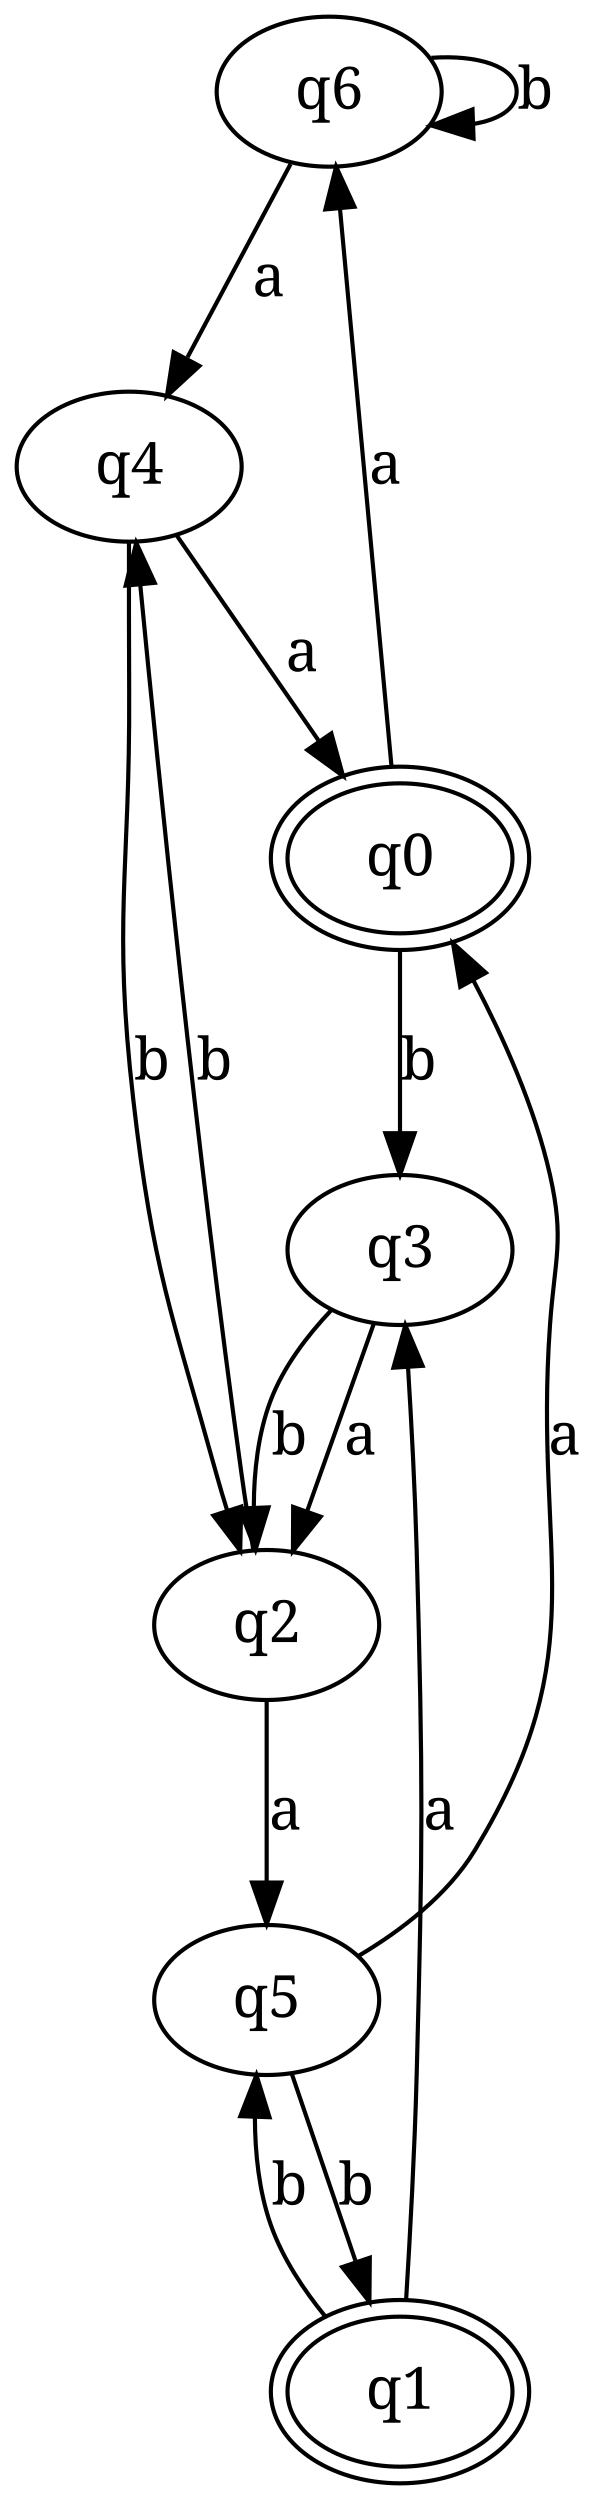
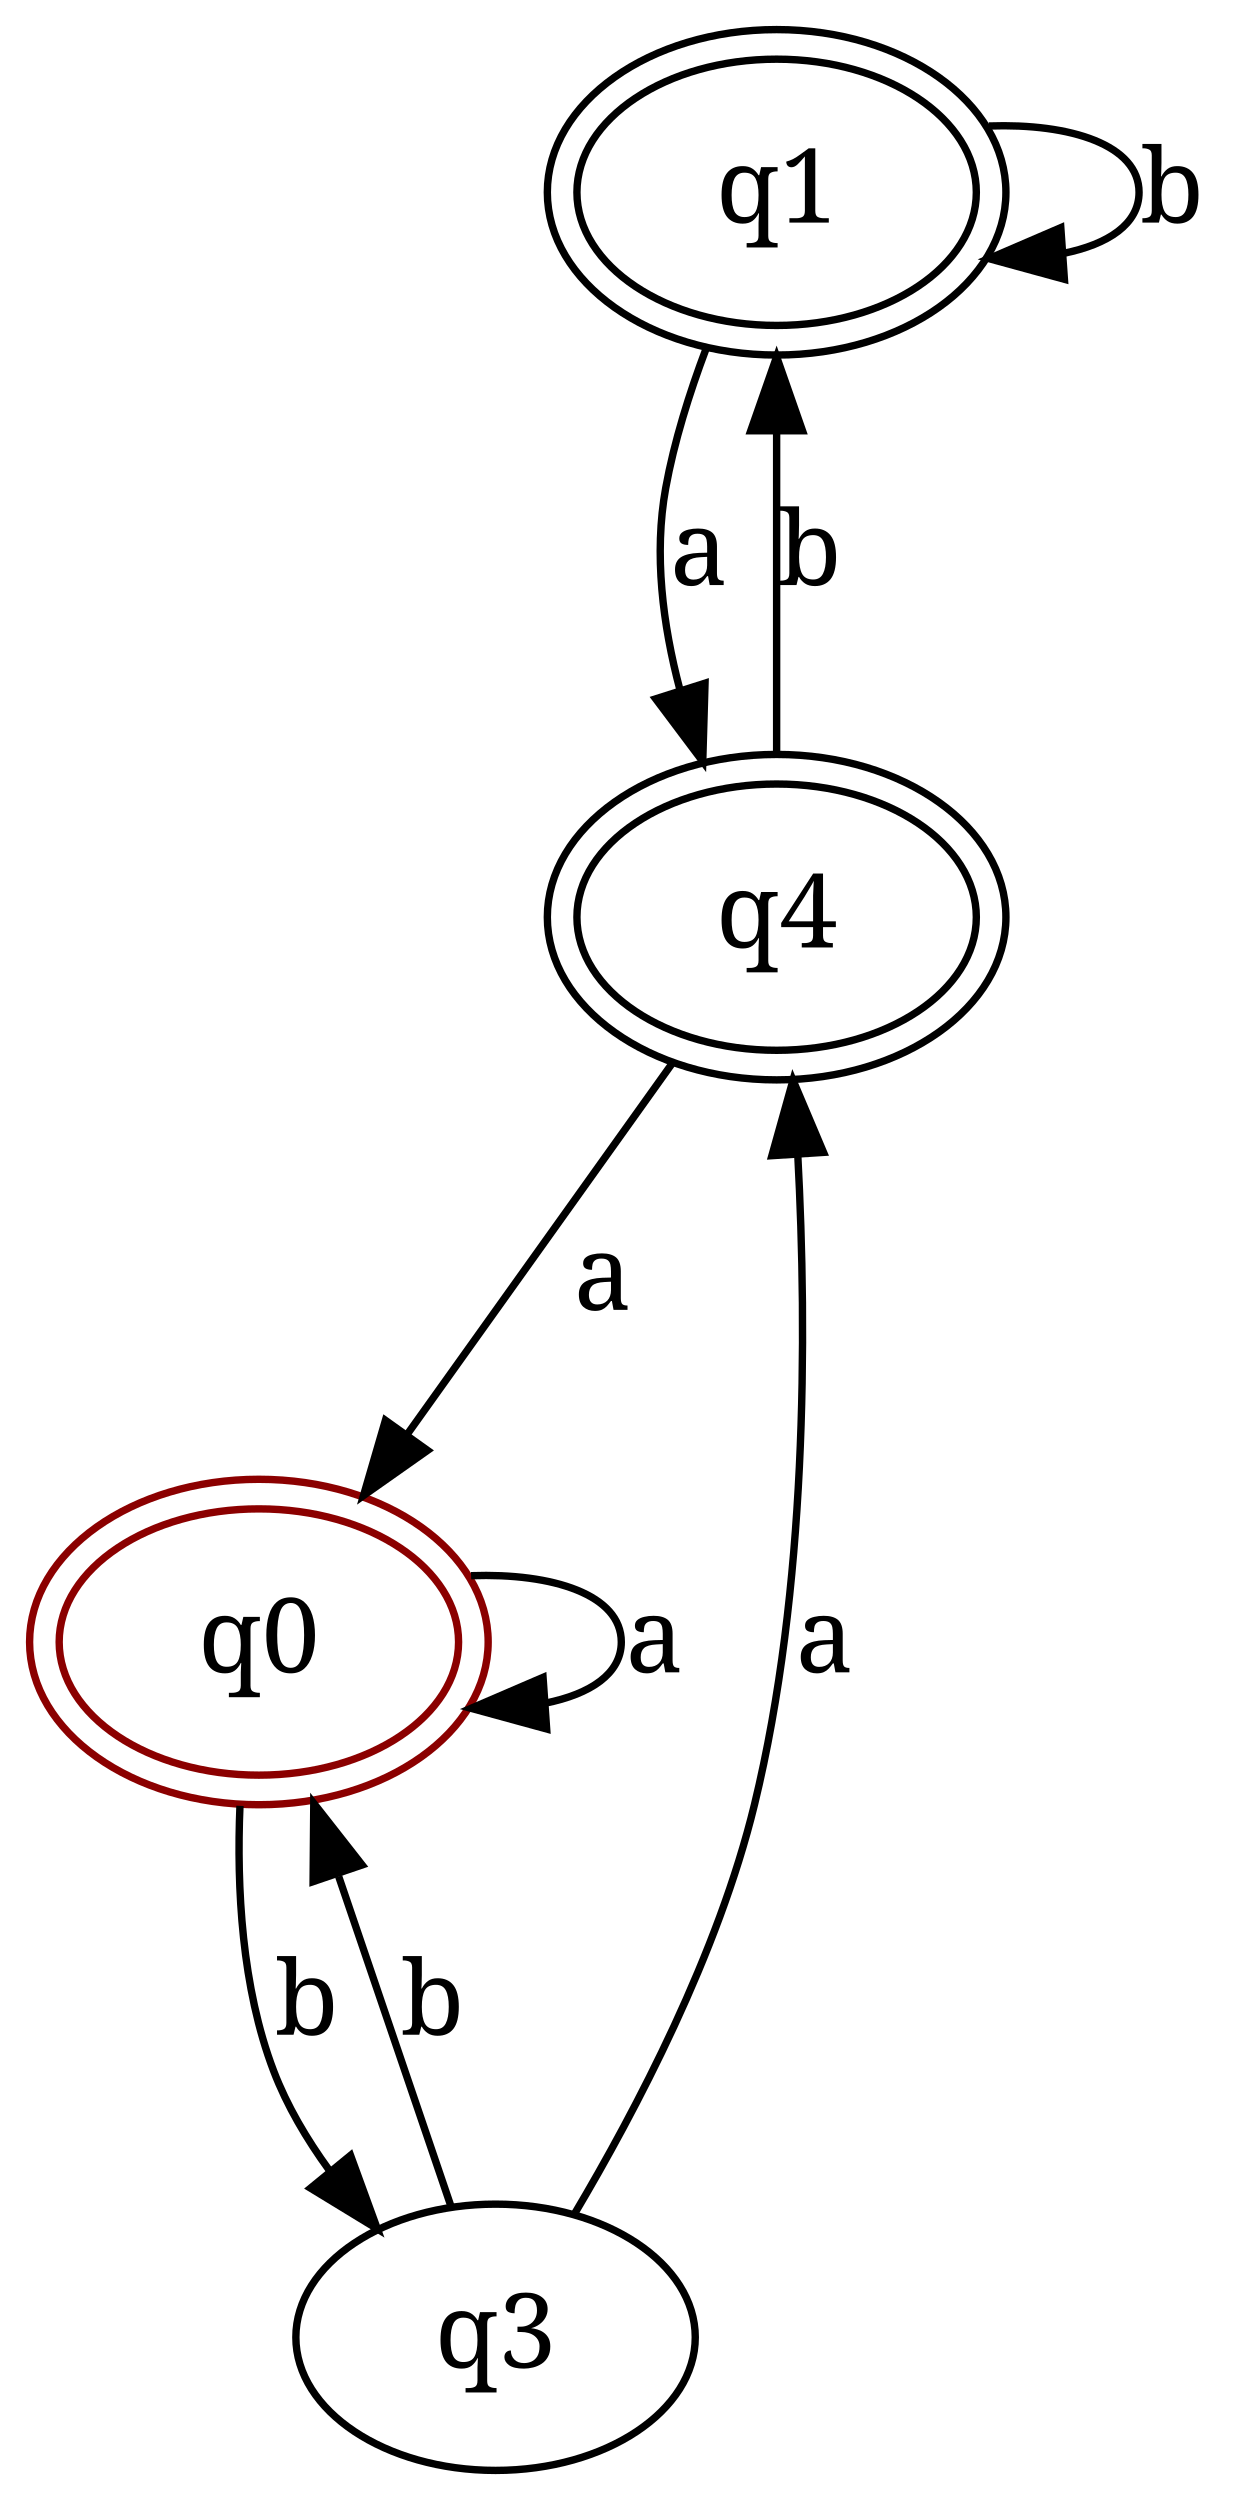
- <svg xmlns="http://www.w3.org/2000/svg" width="144pt" height="600pt" viewBox="0.00 0.00 144.00 600.00">
-   <g id="graph1" class="graph" transform="scale(1 1) rotate(0) translate(4 596)">
-     <polygon fill="white" stroke="white" points="-4,5 -4,-596 141,-596 141,5 -4,5" />
+ <svg xmlns="http://www.w3.org/2000/svg" width="167pt" height="338pt" viewBox="0.00 0.00 167.00 338.00">
+   <g id="graph1" class="graph" transform="scale(1 1) rotate(0) translate(4 334)">
+     <polygon fill="white" stroke="white" points="-4,5 -4,-334 164,-334 164,5 -4,5" />
    <g id="node1" class="node">
-       <ellipse fill="none" stroke="black" cx="75" cy="-574" rx="27" ry="18" />
-       <text text-anchor="middle" x="75" y="-569.9" font-family="Times Roman,serif" font-size="14.00">q6</text>
+       <ellipse fill="none" stroke="black" cx="101" cy="-308" rx="27" ry="18" />
+       <ellipse fill="none" stroke="black" cx="101" cy="-308" rx="31" ry="22" />
+       <text text-anchor="middle" x="101" y="-303.9" font-family="Times Roman,serif" font-size="14.00">q1</text>
    </g>
    <g id="edge2" class="edge">
-       <path fill="none" stroke="black" d="M99.532,-582.121C110.508,-582.895 120,-580.188 120,-574 120,-569.843 115.715,-567.257 109.574,-566.242" />
-       <polygon fill="black" stroke="black" points="109.652,-562.742 99.532,-565.879 109.4,-569.738 109.652,-562.742" />
-       <text text-anchor="middle" x="124.5" y="-569.9" font-family="Times Roman,serif" font-size="14.00">b</text>
+       <path fill="none" stroke="black" d="M129.689,-316.965C140.781,-317.363 150,-314.375 150,-308 150,-303.717 145.838,-300.962 139.743,-299.737" />
+       <polygon fill="black" stroke="black" points="139.908,-296.24 129.689,-299.035 139.421,-303.223 139.908,-296.24" />
+       <text text-anchor="middle" x="154.5" y="-303.9" font-family="Times Roman,serif" font-size="14.00">b</text>
    </g>
    <g id="node4" class="node">
-       <ellipse fill="none" stroke="black" cx="27" cy="-484" rx="27" ry="18" />
-       <text text-anchor="middle" x="27" y="-479.9" font-family="Times Roman,serif" font-size="14.00">q4</text>
+       <ellipse fill="none" stroke="black" cx="101" cy="-210" rx="27" ry="18" />
+       <ellipse fill="none" stroke="black" cx="101" cy="-210" rx="31" ry="22" />
+       <text text-anchor="middle" x="101" y="-205.9" font-family="Times Roman,serif" font-size="14.00">q4</text>
    </g>
    <g id="edge4" class="edge">
-       <path fill="none" stroke="black" d="M65.745,-556.647C58.728,-543.49 48.965,-525.185 40.995,-510.241" />
-       <polygon fill="black" stroke="black" points="43.858,-508.171 36.064,-500.994 37.681,-511.465 43.858,-508.171" />
-       <text text-anchor="middle" x="60.5" y="-524.9" font-family="Times Roman,serif" font-size="14.00">a</text>
+       <path fill="none" stroke="black" d="M91.447,-286.812C89.204,-280.849 87.138,-274.276 86,-268 84.386,-259.1 85.6,-249.553 87.906,-240.826" />
+       <polygon fill="black" stroke="black" points="91.321,-241.636 91.012,-231.046 84.65,-239.517 91.321,-241.636" />
+       <text text-anchor="middle" x="90.5" y="-254.9" font-family="Times Roman,serif" font-size="14.00">a</text>
    </g>
-     <g id="node9" class="node">
-       <ellipse fill="none" stroke="black" cx="92" cy="-390" rx="27" ry="18" />
-       <ellipse fill="none" stroke="black" cx="92" cy="-390" rx="31" ry="22" />
-       <text text-anchor="middle" x="92" y="-385.9" font-family="Times Roman,serif" font-size="14.00">q0</text>
-     </g>
-     <g id="edge20" class="edge">
-       <path fill="none" stroke="black" d="M38.322,-467.626C47.713,-454.046 61.283,-434.422 72.428,-418.303" />
-       <polygon fill="black" stroke="black" points="75.52,-419.986 78.329,-409.77 69.763,-416.004 75.52,-419.986" />
-       <text text-anchor="middle" x="68.5" y="-434.9" font-family="Times Roman,serif" font-size="14.00">a</text>
-     </g>
-     <g id="node10" class="node">
-       <ellipse fill="none" stroke="black" cx="60" cy="-206" rx="27" ry="18" />
-       <text text-anchor="middle" x="60" y="-201.9" font-family="Times Roman,serif" font-size="14.00">q2</text>
-     </g>
-     <g id="edge18" class="edge">
-       <path fill="none" stroke="black" d="M26.954,-466C26.939,-455.5 26.939,-442 27,-430 27.222,-386.443 23.026,-375.273 28,-332 32.679,-291.292 37.062,-281.489 48,-242 48.775,-239.202 49.639,-236.301 50.537,-233.415" />
-       <polygon fill="black" stroke="black" points="53.889,-234.426 53.651,-223.833 47.232,-232.262 53.889,-234.426" />
-       <text text-anchor="middle" x="32.5" y="-336.9" font-family="Times Roman,serif" font-size="14.00">b</text>
-     </g>
-     <g id="node5" class="node">
-       <ellipse fill="none" stroke="black" cx="60" cy="-116" rx="27" ry="18" />
-       <text text-anchor="middle" x="60" y="-111.9" font-family="Times Roman,serif" font-size="14.00">q5</text>
+     <g id="edge6" class="edge">
+       <path fill="none" stroke="black" d="M101,-232.15C101,-244.914 101,-261.195 101,-275.399" />
+       <polygon fill="black" stroke="black" points="97.5,-275.762 101,-285.762 104.5,-275.762 97.5,-275.762" />
+       <text text-anchor="middle" x="105.5" y="-254.9" font-family="Times Roman,serif" font-size="14.00">b</text>
    </g>
    <g id="node7" class="node">
-       <ellipse fill="none" stroke="black" cx="92" cy="-22" rx="27" ry="18" />
-       <ellipse fill="none" stroke="black" cx="92" cy="-22" rx="31" ry="22" />
-       <text text-anchor="middle" x="92" y="-17.9" font-family="Times Roman,serif" font-size="14.00">q1</text>
-     </g>
-     <g id="edge6" class="edge">
-       <path fill="none" stroke="black" d="M66.019,-98.319C70.314,-85.702 76.208,-68.39 81.296,-53.444" />
-       <polygon fill="black" stroke="black" points="84.75,-54.156 84.66,-43.562 78.124,-51.9 84.75,-54.156" />
-       <text text-anchor="middle" x="81.5" y="-66.9" font-family="Times Roman,serif" font-size="14.00">b</text>
+       <ellipse fill="none" stroke="darkred" cx="31" cy="-112" rx="27" ry="18" />
+       <ellipse fill="none" stroke="darkred" cx="31" cy="-112" rx="31" ry="22" />
+       <text text-anchor="middle" x="31" y="-107.9" font-family="Times Roman,serif" font-size="14.00">q0</text>
    </g>
    <g id="edge8" class="edge">
-       <path fill="none" stroke="black" d="M81.969,-126.54C92.141,-132.566 103.408,-141.111 110,-152 139.294,-200.393 123.99,-221.574 128,-278 129.134,-293.96 131.51,-298.39 128,-314 124.357,-330.203 116.843,-347.012 109.619,-360.689" />
-       <polygon fill="black" stroke="black" points="106.464,-359.162 104.714,-369.612 112.598,-362.534 106.464,-359.162" />
-       <text text-anchor="middle" x="131.5" y="-246.9" font-family="Times Roman,serif" font-size="14.00">a</text>
+       <path fill="none" stroke="black" d="M86.835,-190.168C76.587,-175.822 62.594,-156.232 51.18,-140.252" />
+       <polygon fill="black" stroke="black" points="53.805,-137.905 45.145,-131.802 48.109,-141.974 53.805,-137.905" />
+       <text text-anchor="middle" x="77.5" y="-156.9" font-family="Times Roman,serif" font-size="14.00">a</text>
+     </g>
+     <g id="edge16" class="edge">
+       <path fill="none" stroke="black" d="M59.688,-120.965C70.781,-121.363 80,-118.375 80,-112 80,-107.717 75.838,-104.962 69.743,-103.737" />
+       <polygon fill="black" stroke="black" points="69.908,-100.24 59.688,-103.035 69.421,-107.223 69.908,-100.24" />
+       <text text-anchor="middle" x="84.5" y="-107.9" font-family="Times Roman,serif" font-size="14.00">a</text>
+     </g>
+     <g id="node8" class="node">
+       <ellipse fill="none" stroke="black" cx="63" cy="-18" rx="27" ry="18" />
+       <text text-anchor="middle" x="63" y="-13.9" font-family="Times Roman,serif" font-size="14.00">q3</text>
    </g>
    <g id="edge14" class="edge">
-       <path fill="none" stroke="black" d="M74.095,-40.022C68.865,-46.432 63.804,-54.045 61,-62 58.151,-70.083 57.208,-79.279 57.175,-87.761" />
-       <polygon fill="black" stroke="black" points="53.685,-88.12 57.543,-97.988 60.681,-87.868 53.685,-88.12" />
-       <text text-anchor="middle" x="65.5" y="-66.9" font-family="Times Roman,serif" font-size="14.00">b</text>
+       <path fill="none" stroke="black" d="M28.443,-89.849C27.98,-78.746 28.689,-65.296 33,-54 34.791,-49.306 37.464,-44.783 40.489,-40.62" />
+       <polygon fill="black" stroke="black" points="43.393,-42.597 47.022,-32.643 37.978,-38.162 43.393,-42.597" />
+       <text text-anchor="middle" x="37.5" y="-58.9" font-family="Times Roman,serif" font-size="14.00">b</text>
    </g>
-     <g id="node15" class="node">
-       <ellipse fill="none" stroke="black" cx="92" cy="-296" rx="27" ry="18" />
-       <text text-anchor="middle" x="92" y="-291.9" font-family="Times Roman,serif" font-size="14.00">q3</text>
-     </g>
-     <g id="edge16" class="edge">
-       <path fill="none" stroke="black" d="M93.481,-44.269C94.412,-59.411 95.524,-79.905 96,-98 97.472,-153.981 97.554,-168.022 96,-224 95.597,-238.516 94.738,-254.659 93.919,-267.974" />
-       <polygon fill="black" stroke="black" points="90.426,-267.759 93.28,-277.962 97.412,-268.206 90.426,-267.759" />
-       <text text-anchor="middle" x="101.5" y="-156.9" font-family="Times Roman,serif" font-size="14.00">a</text>
-     </g>
-     <g id="edge28" class="edge">
-       <path fill="none" stroke="black" d="M89.966,-412.016C86.872,-445.507 80.984,-509.236 77.588,-545.984" />
-       <polygon fill="black" stroke="black" points="74.096,-545.743 76.661,-556.022 81.066,-546.387 74.096,-545.743" />
-       <text text-anchor="middle" x="88.5" y="-479.9" font-family="Times Roman,serif" font-size="14.00">a</text>
-     </g>
-     <g id="edge26" class="edge">
-       <path fill="none" stroke="black" d="M92,-367.723C92,-354.658 92,-338.029 92,-324.073" />
-       <polygon fill="black" stroke="black" points="95.5,-324.025 92,-314.025 88.5,-324.025 95.5,-324.025" />
-       <text text-anchor="middle" x="96.5" y="-336.9" font-family="Times Roman,serif" font-size="14.00">b</text>
+     <g id="edge12" class="edge">
+       <path fill="none" stroke="black" d="M73.665,-34.675C82.05,-48.789 93.103,-69.878 98,-90 105.083,-119.104 105.158,-153.354 103.862,-177.797" />
+       <polygon fill="black" stroke="black" points="100.358,-177.754 103.215,-187.956 107.344,-178.199 100.358,-177.754" />
+       <text text-anchor="middle" x="107.5" y="-107.9" font-family="Times Roman,serif" font-size="14.00">a</text>
    </g>
    <g id="edge10" class="edge">
-       <path fill="none" stroke="black" d="M56.818,-223.916C55.847,-229.68 54.82,-236.101 54,-242 43.299,-318.978 34.043,-410.198 29.675,-455.506" />
-       <polygon fill="black" stroke="black" points="26.165,-455.456 28.697,-465.743 33.133,-456.122 26.165,-455.456" />
-       <text text-anchor="middle" x="47.5" y="-336.9" font-family="Times Roman,serif" font-size="14.00">b</text>
-     </g>
-     <g id="edge12" class="edge">
-       <path fill="none" stroke="black" d="M60,-187.787C60,-175.344 60,-158.605 60,-144.421" />
-       <polygon fill="black" stroke="black" points="63.5,-144.186 60,-134.186 56.5,-144.186 63.5,-144.186" />
-       <text text-anchor="middle" x="64.5" y="-156.9" font-family="Times Roman,serif" font-size="14.00">a</text>
-     </g>
-     <g id="edge22" class="edge">
-       <path fill="none" stroke="black" d="M75.427,-281.472C69.749,-275.458 64.059,-268.014 61,-260 57.943,-251.993 56.941,-242.819 56.917,-234.333" />
-       <polygon fill="black" stroke="black" points="60.425,-234.224 57.328,-224.091 53.43,-233.943 60.425,-234.224" />
-       <text text-anchor="middle" x="65.5" y="-246.9" font-family="Times Roman,serif" font-size="14.00">b</text>
-     </g>
-     <g id="edge24" class="edge">
-       <path fill="none" stroke="black" d="M85.678,-278.219C81.12,-265.399 74.883,-247.858 69.698,-233.274" />
-       <polygon fill="black" stroke="black" points="72.957,-231.994 66.309,-223.744 66.361,-234.339 72.957,-231.994" />
-       <text text-anchor="middle" x="82.5" y="-246.9" font-family="Times Roman,serif" font-size="14.00">a</text>
+       <path fill="none" stroke="black" d="M57.009,-35.598C52.734,-48.157 46.865,-65.396 41.784,-80.321" />
+       <polygon fill="black" stroke="black" points="38.331,-79.604 38.422,-90.198 44.958,-81.86 38.331,-79.604" />
+       <text text-anchor="middle" x="54.5" y="-58.9" font-family="Times Roman,serif" font-size="14.00">b</text>
    </g>
  </g>
</svg>
